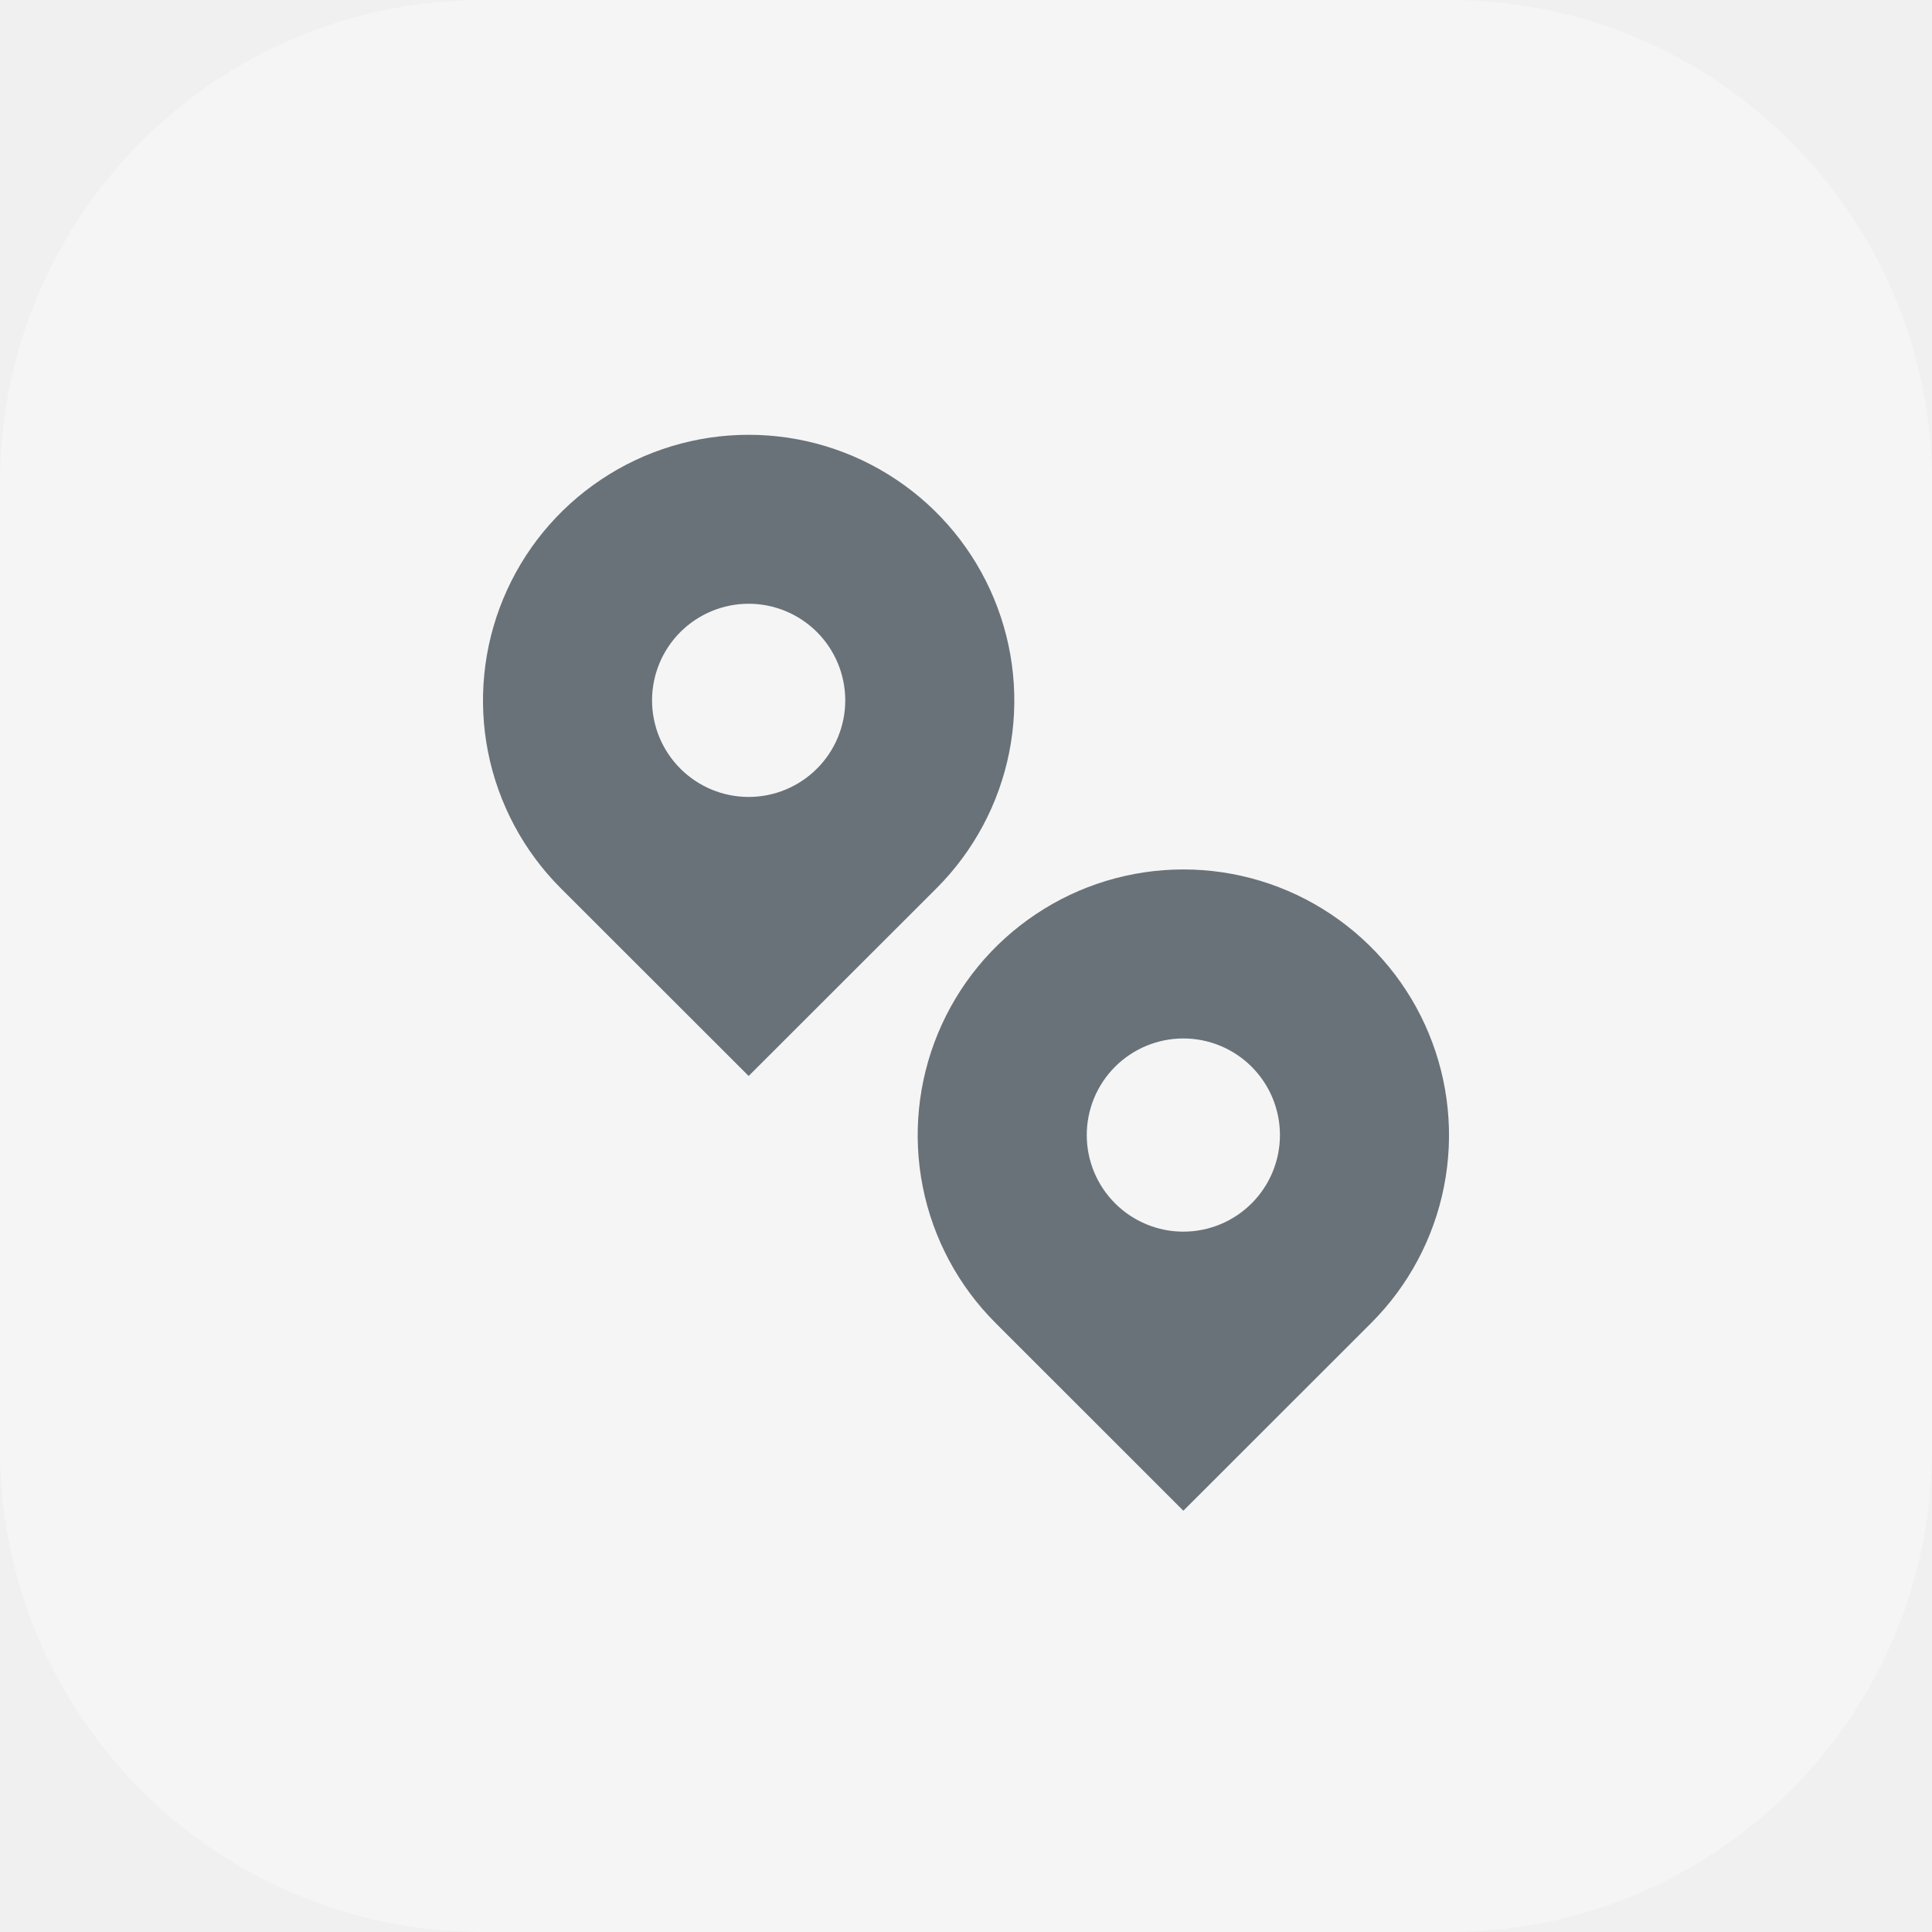
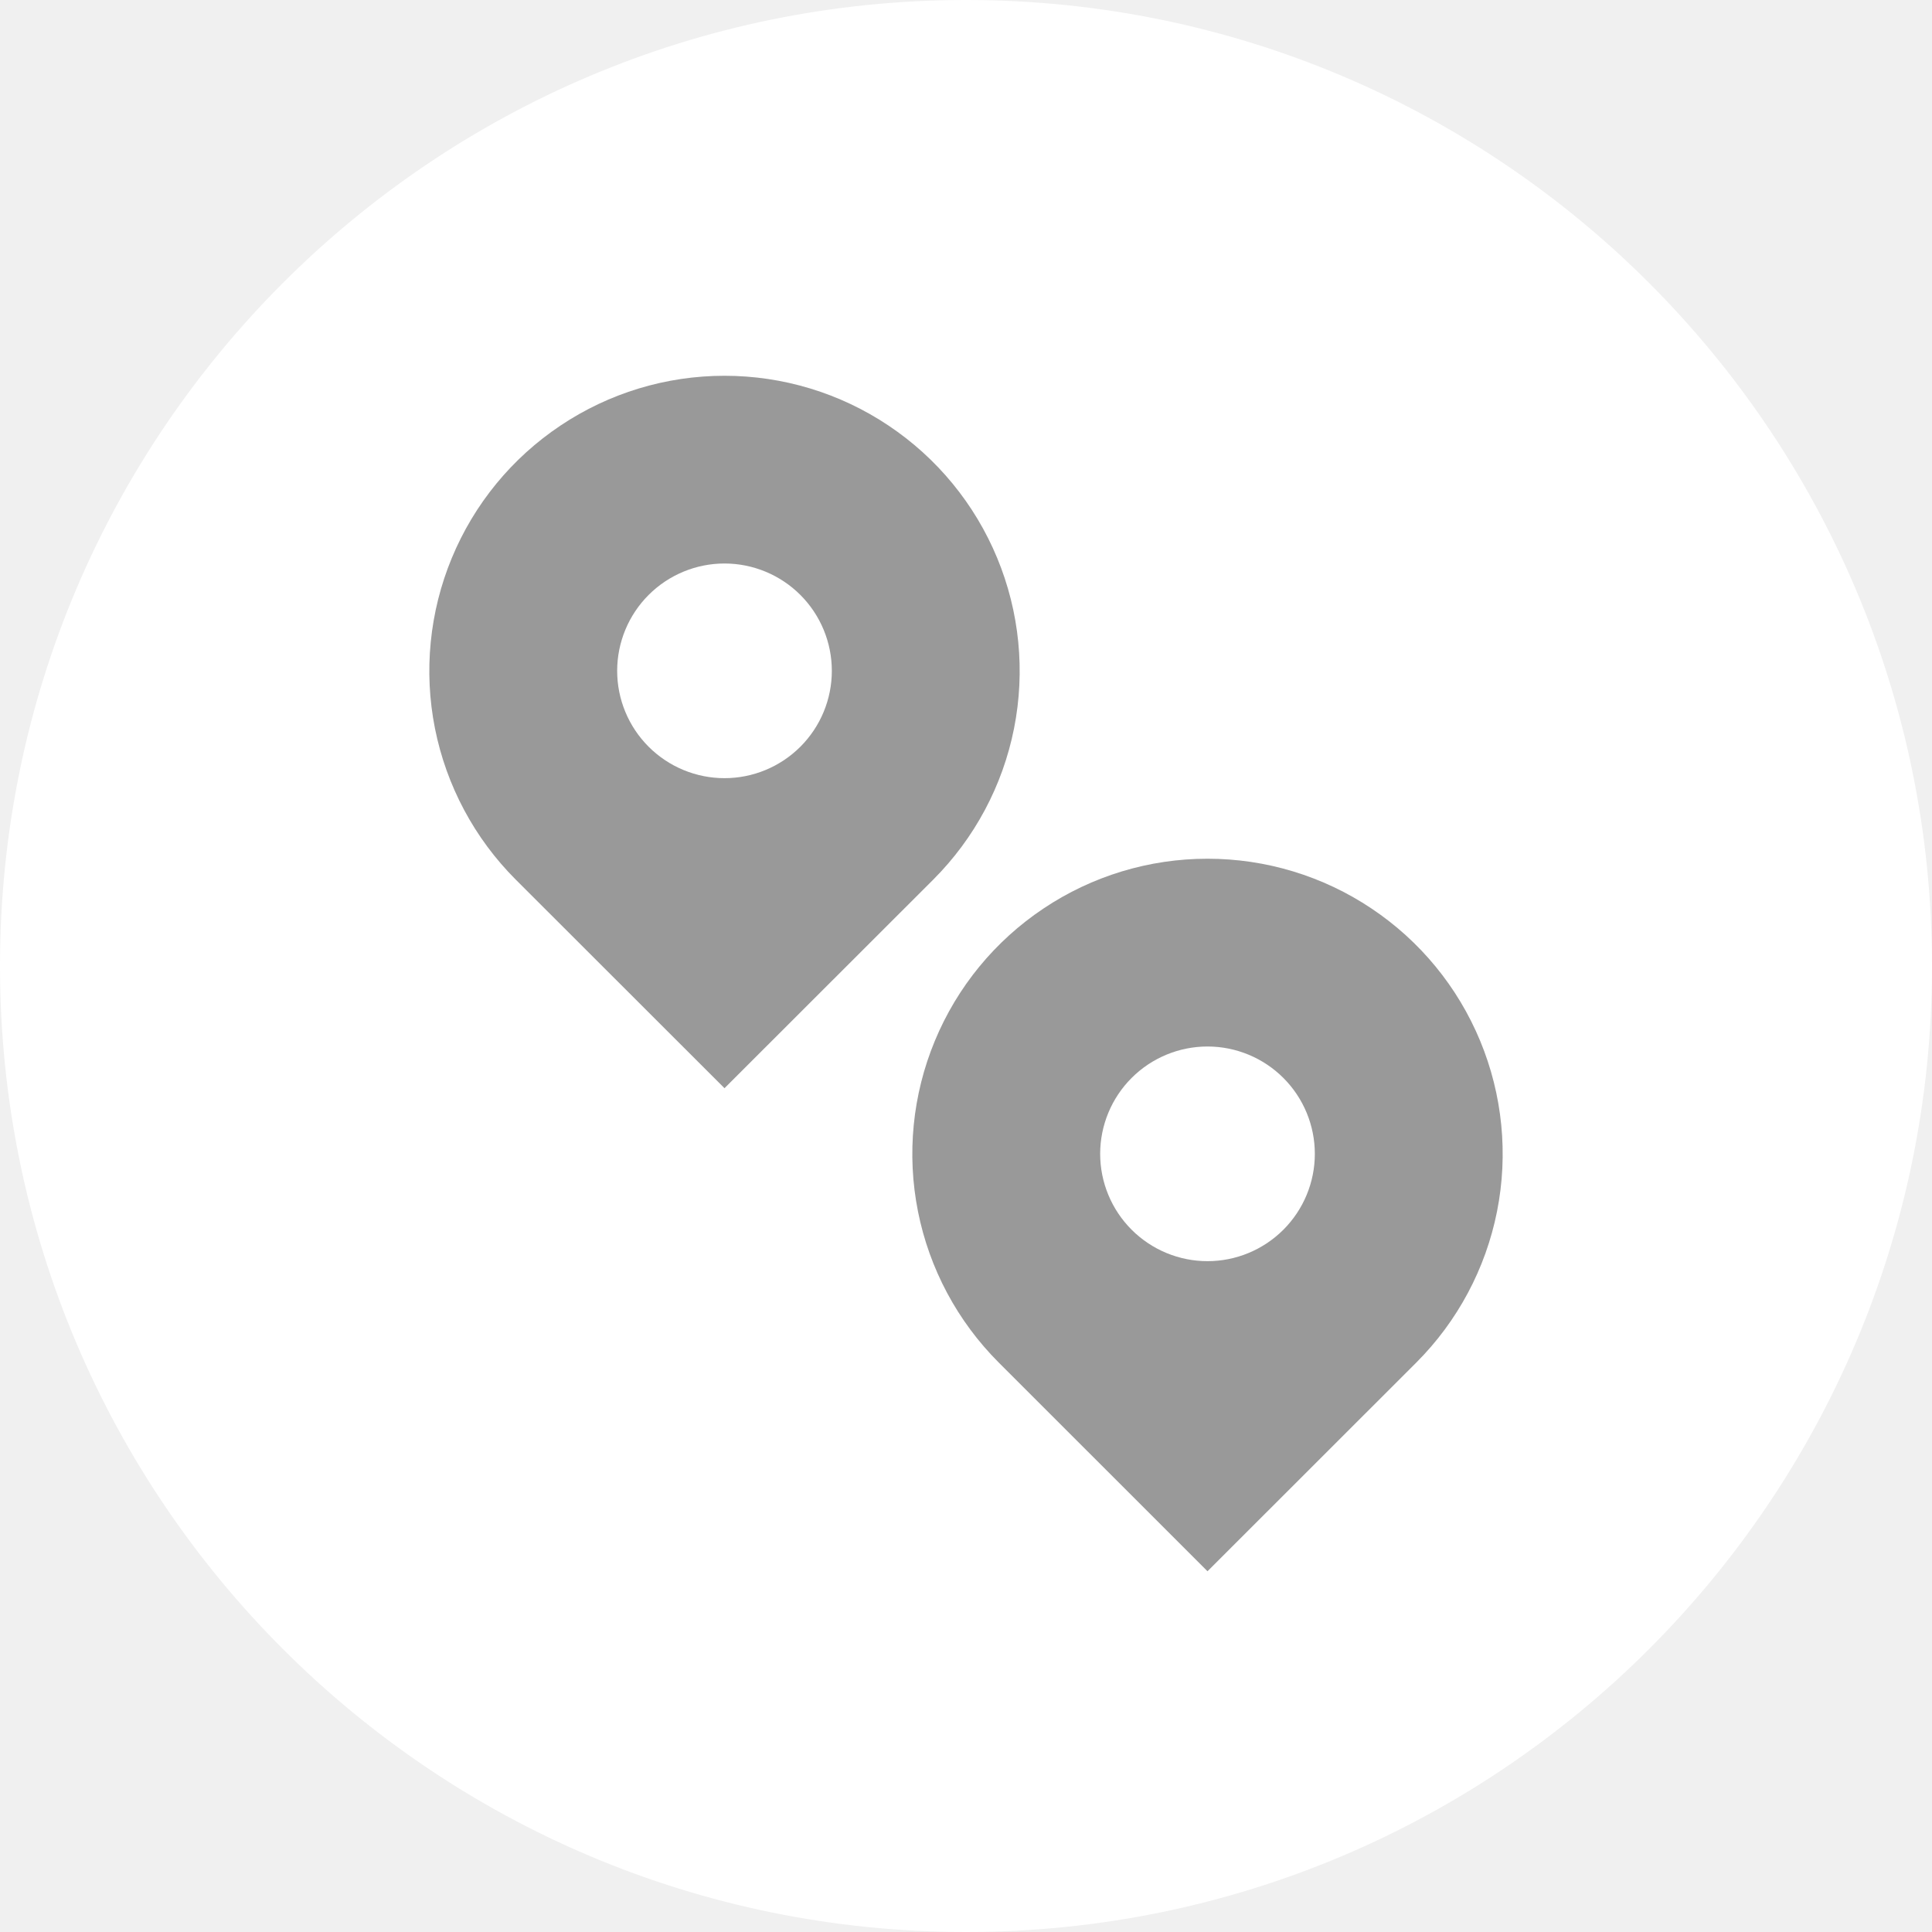
- <svg xmlns="http://www.w3.org/2000/svg" width="40" height="40" viewBox="0 0 40 40" fill="none">
-   <rect width="40" height="40" rx="10" fill="#F5F5F5" />
-   <path d="M19.39 18.39L15.5 22.277L11.61 18.39C10.841 17.621 10.318 16.641 10.105 15.574C9.893 14.507 10.003 13.401 10.419 12.397C10.835 11.392 11.54 10.533 12.445 9.929C13.349 9.324 14.412 9.002 15.5 9.002C16.588 9.002 17.651 9.324 18.555 9.929C19.46 10.533 20.165 11.392 20.581 12.397C20.997 13.401 21.107 14.507 20.895 15.574C20.683 16.641 20.159 17.621 19.39 18.39ZM15.5 16.5C16.03 16.5 16.539 16.289 16.914 15.914C17.289 15.539 17.5 15.031 17.5 14.5C17.5 13.97 17.289 13.461 16.914 13.086C16.539 12.711 16.03 12.5 15.5 12.5C14.97 12.5 14.461 12.711 14.086 13.086C13.711 13.461 13.5 13.97 13.5 14.5C13.5 15.031 13.711 15.539 14.086 15.914C14.461 16.289 14.97 16.5 15.5 16.5ZM28.39 27.39L24.5 31.278L20.61 27.389C19.841 26.62 19.317 25.64 19.105 24.573C18.893 23.506 19.003 22.4 19.419 21.396C19.835 20.391 20.54 19.532 21.445 18.928C22.349 18.323 23.412 18.001 24.5 18.001C25.588 18.001 26.651 18.323 27.555 18.928C28.46 19.532 29.165 20.391 29.581 21.396C29.997 22.4 30.107 23.506 29.895 24.573C29.683 25.64 29.159 26.621 28.39 27.39ZM24.5 25.5C25.03 25.5 25.539 25.289 25.914 24.914C26.289 24.539 26.5 24.031 26.5 23.5C26.5 22.97 26.289 22.461 25.914 22.086C25.539 21.711 25.03 21.5 24.5 21.5C23.97 21.5 23.461 21.711 23.086 22.086C22.711 22.461 22.5 22.97 22.5 23.5C22.5 24.031 22.711 24.539 23.086 24.914C23.461 25.289 23.97 25.5 24.5 25.5Z" fill="#697279" />
+ <svg xmlns="http://www.w3.org/2000/svg" width="36" height="36" viewBox="0 0 36 36" fill="none">
+   <rect width="36" height="36" rx="18" fill="white" />
+   <path d="M17.39 16.39L13.5 20.277L9.61 16.39C8.841 15.621 8.318 14.641 8.105 13.574C7.893 12.507 8.003 11.401 8.419 10.397C8.835 9.392 9.54 8.533 10.445 7.929C11.349 7.324 12.412 7.002 13.5 7.002C14.588 7.002 15.651 7.324 16.555 7.929C17.46 8.533 18.165 9.392 18.581 10.397C18.997 11.401 19.107 12.507 18.895 13.574C18.683 14.641 18.159 15.621 17.39 16.39ZM13.5 14.5C14.03 14.5 14.539 14.289 14.914 13.914C15.289 13.539 15.5 13.031 15.5 12.5C15.5 11.97 15.289 11.461 14.914 11.086C14.539 10.711 14.03 10.5 13.5 10.5C12.97 10.5 12.461 10.711 12.086 11.086C11.711 11.461 11.5 11.97 11.5 12.5C11.5 13.031 11.711 13.539 12.086 13.914C12.461 14.289 12.97 14.5 13.5 14.5ZM26.39 25.39L22.5 29.278L18.61 25.389C17.841 24.62 17.317 23.64 17.105 22.573C16.893 21.506 17.003 20.4 17.419 19.396C17.835 18.391 18.54 17.532 19.445 16.928C20.349 16.323 21.412 16.001 22.5 16.001C23.588 16.001 24.651 16.323 25.555 16.928C26.46 17.532 27.165 18.391 27.581 19.396C27.997 20.4 28.107 21.506 27.895 22.573C27.683 23.64 27.159 24.621 26.39 25.39ZM22.5 23.5C23.03 23.5 23.539 23.289 23.914 22.914C24.289 22.539 24.5 22.031 24.5 21.5C24.5 20.97 24.289 20.461 23.914 20.086C23.539 19.711 23.03 19.5 22.5 19.5C21.97 19.5 21.461 19.711 21.086 20.086C20.711 20.461 20.5 20.97 20.5 21.5C20.5 22.031 20.711 22.539 21.086 22.914C21.461 23.289 21.97 23.5 22.5 23.5Z" fill="#999999" />
</svg>
